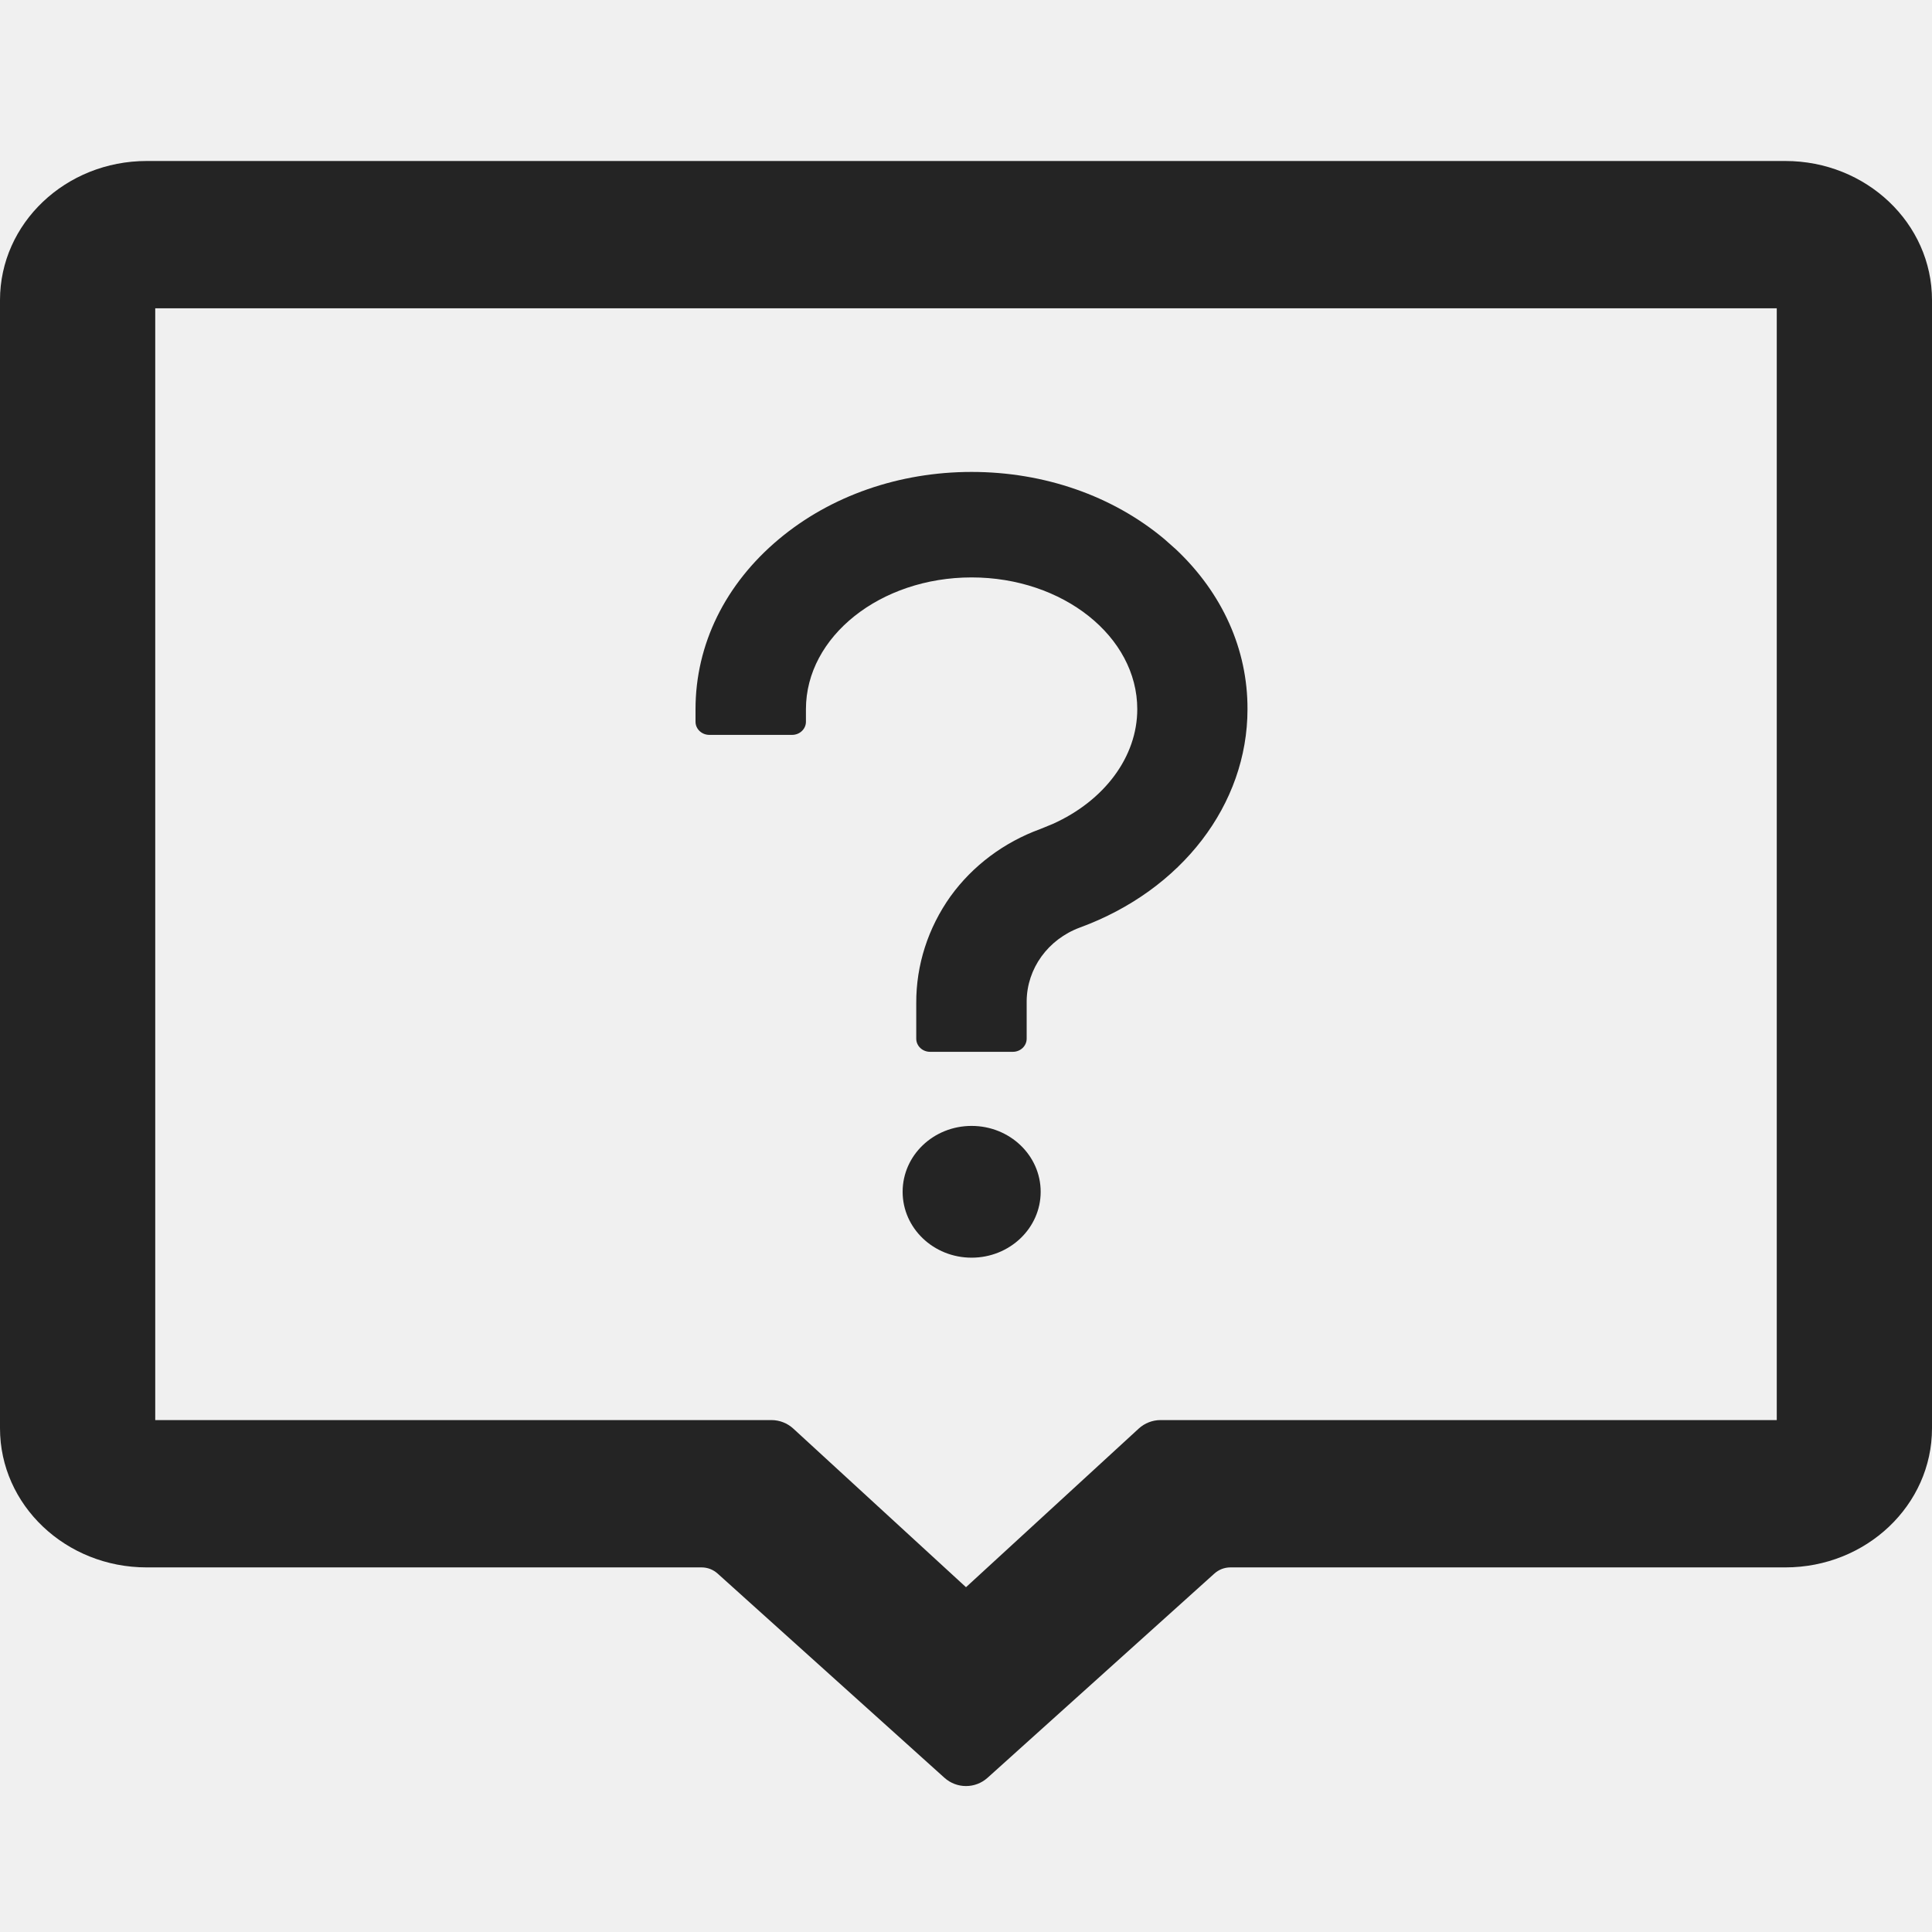
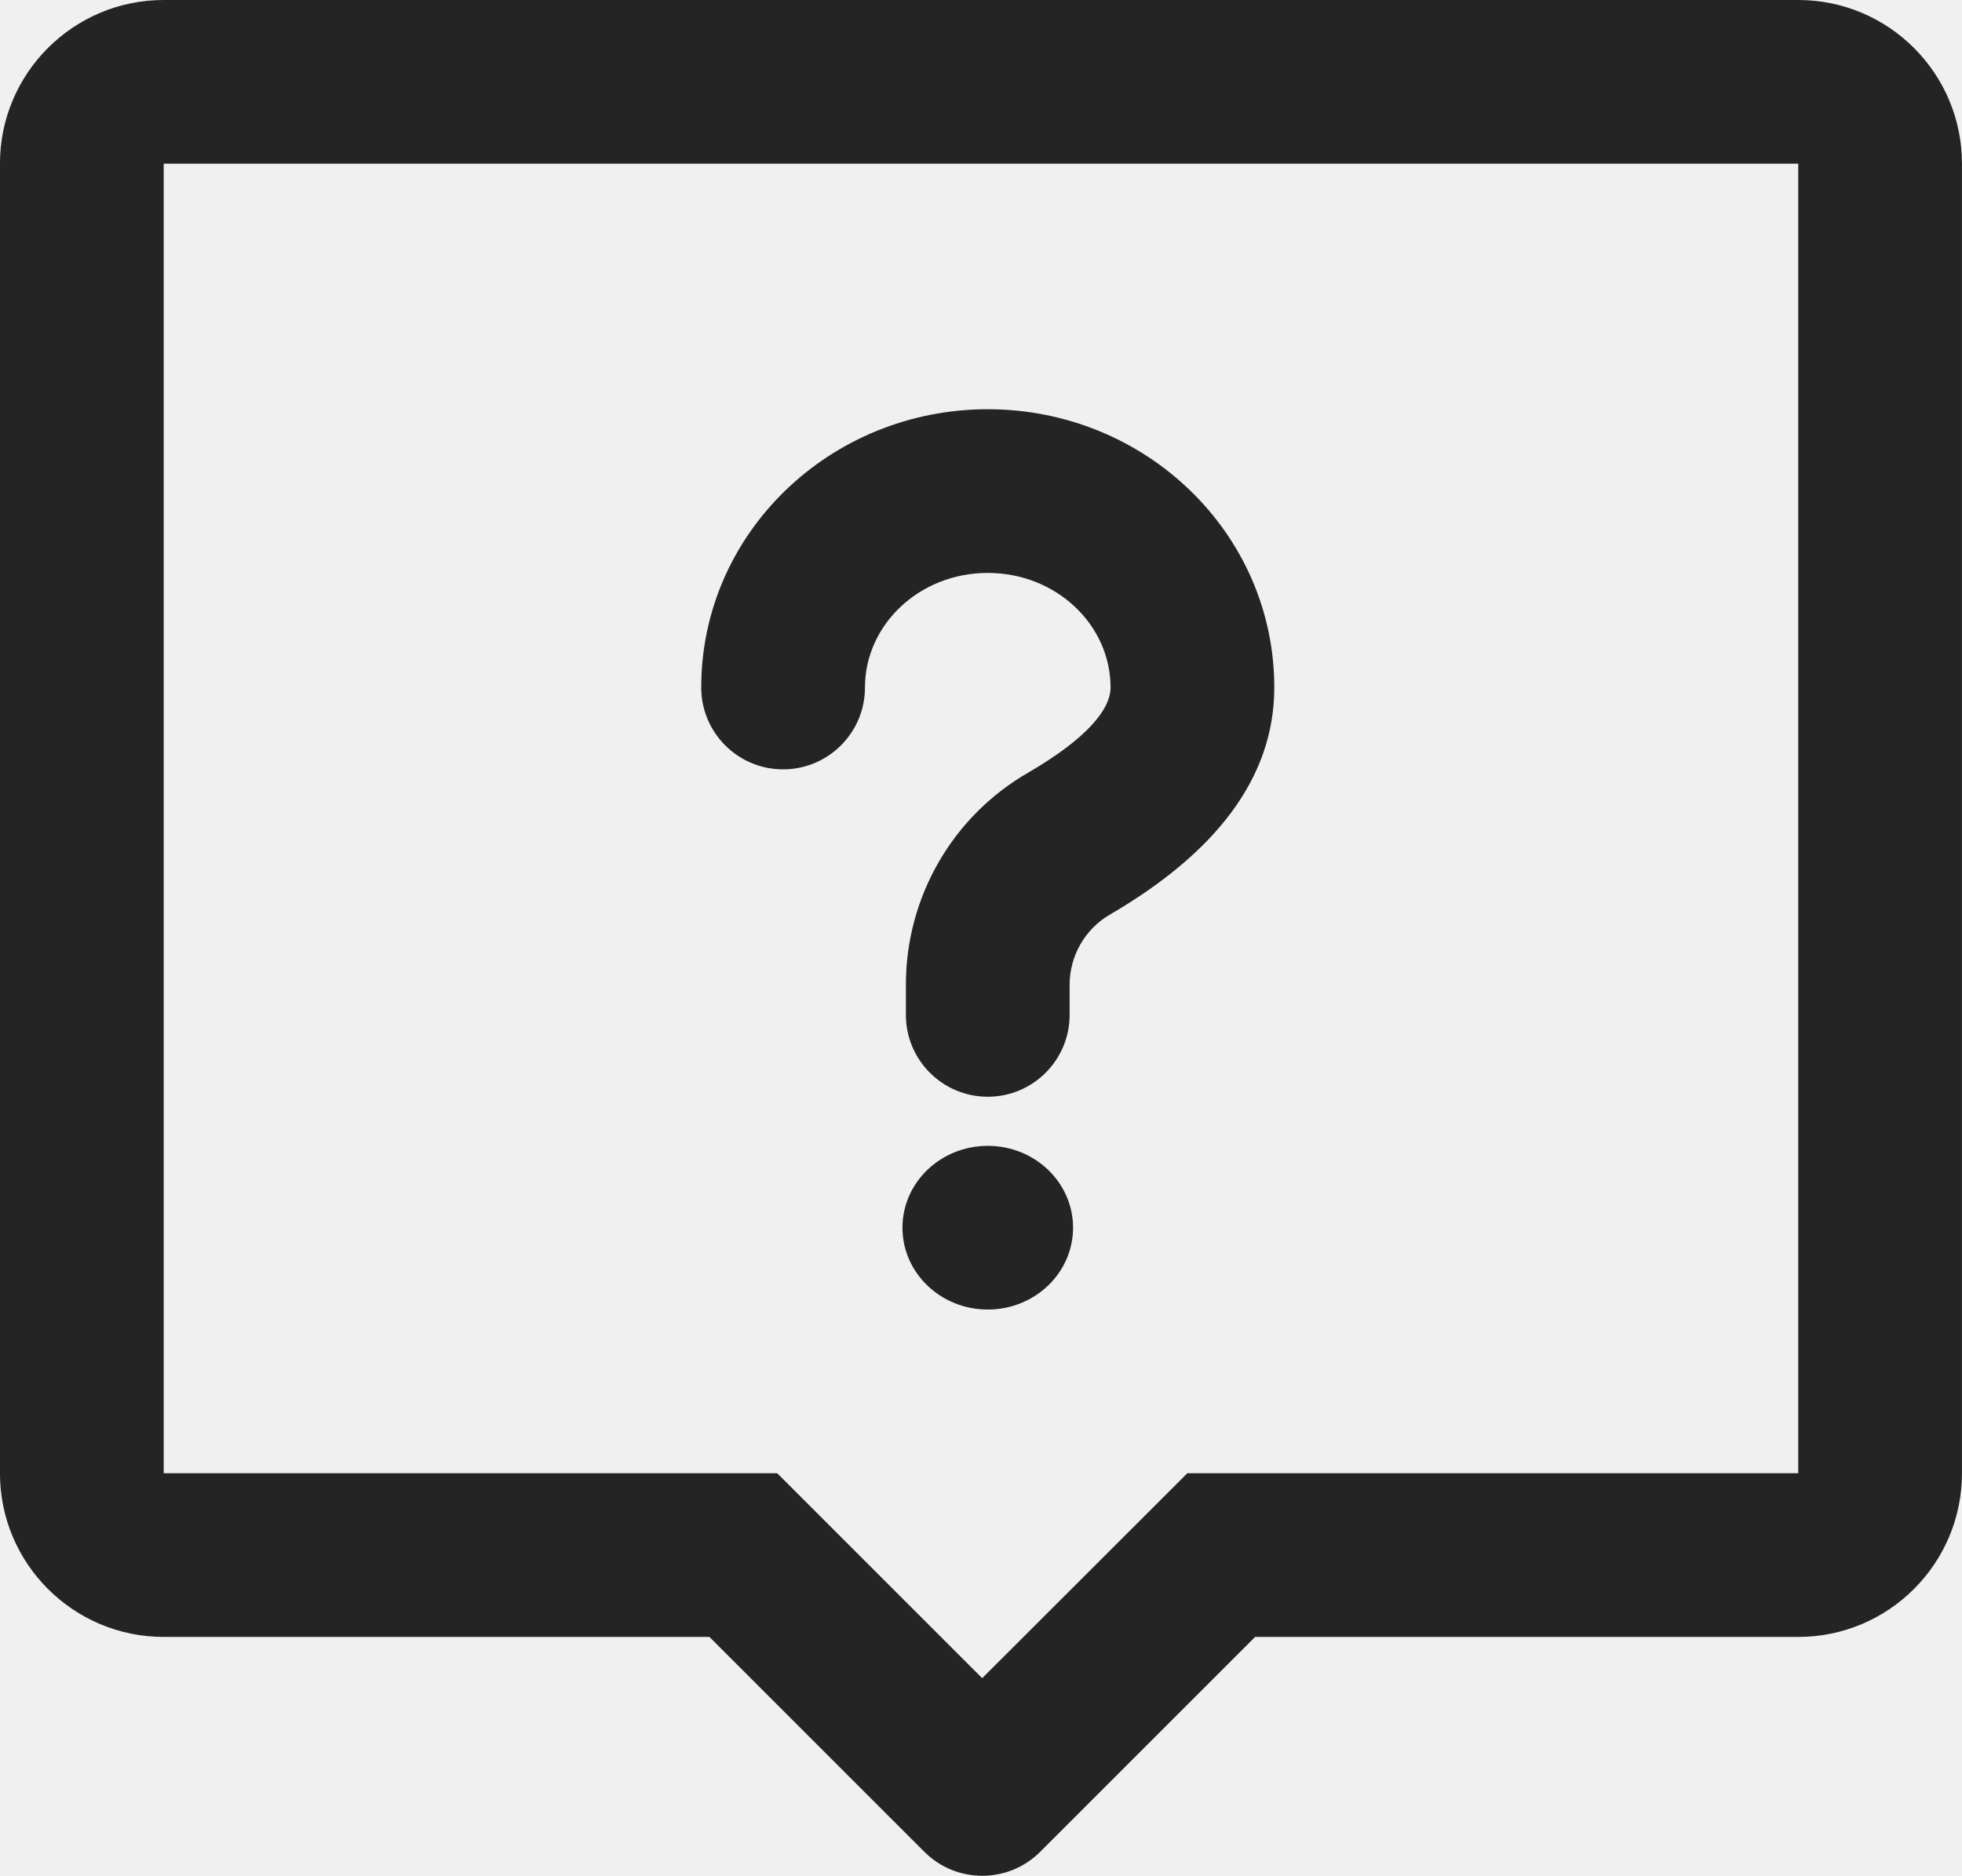
- <svg xmlns="http://www.w3.org/2000/svg" width="20px" height="20px" viewBox="0 0 20 20" version="1.1">
-   <g id="问答-亮色" stroke="none" stroke-width="1" fill="none" fill-rule="evenodd">
-     <g id="question-circle备份-2" fill="#000000" fill-rule="nonzero">
-       <rect id="矩形" opacity="0" x="0" y="0" width="20" height="20" />
-       <g id="feedback" transform="translate(0, 1.666667)" fill-opacity="0.85">
-         <path d="M18.482,0 L1.518,0 C0.68,0 0,0.645 0,1.44 L0,13.119 C0,13.914 0.68,14.559 1.518,14.559 L7.263,14.559 C7.325,14.559 7.384,14.582 7.43,14.624 L9.777,16.737 C9.904,16.851 10.096,16.851 10.223,16.737 L12.57,14.624 C12.616,14.582 12.675,14.559 12.737,14.559 L18.482,14.559 L18.482,14.559 C19.32,14.559 20,13.914 20,13.119 L20,1.44 C20,0.645 19.32,0 18.482,0 Z M18.393,13.034 L12.013,13.034 C11.93,13.034 11.849,13.066 11.788,13.122 L10,14.764 L10,14.764 L8.212,13.122 C8.151,13.066 8.07,13.034 7.987,13.034 L1.607,13.034 L1.607,13.034 L1.607,1.525 L18.393,1.525 L18.393,13.034 Z" id="形状" />
-         <g id="编组-24" transform="translate(7.2, 3.218743)">
-           <path d="M4.852,0.694 C4.316,0.246 3.608,0 2.858,0 C2.108,0 1.4,0.247 0.865,0.694 C0.307,1.16 0,1.786 0,2.456 L0,2.586 C0,2.661 0.064,2.722 0.143,2.722 L1,2.722 C1.079,2.722 1.143,2.661 1.143,2.586 L1.143,2.456 C1.143,1.704 1.913,1.092 2.858,1.092 C3.803,1.092 4.573,1.704 4.573,2.456 C4.573,2.948 4.234,3.403 3.698,3.644 L3.571,3.696 C3.194,3.833 2.869,4.076 2.64,4.393 C2.407,4.72 2.283,5.105 2.285,5.5 L2.285,5.867 C2.285,5.942 2.349,6.003 2.428,6.003 L3.285,6.003 C3.364,6.003 3.428,5.942 3.428,5.867 L3.428,5.48 C3.43,5.141 3.649,4.838 3.98,4.716 C5.034,4.329 5.714,3.442 5.714,2.456 C5.716,1.837 5.454,1.256 4.976,0.804 L4.852,0.694 Z M2.144,7.452 C2.144,7.828 2.463,8.134 2.858,8.134 C3.253,8.134 3.573,7.828 3.573,7.452 C3.573,7.075 3.253,6.77 2.858,6.77 C2.463,6.77 2.144,7.075 2.144,7.452 Z" id="形状" />
-         </g>
+ <svg xmlns="http://www.w3.org/2000/svg" width="11.983px" height="11.46px" viewBox="0 0 11.983 11.46" version="1.1">
+   <g id="页面-1" stroke="none" stroke-width="1" fill="none" fill-rule="evenodd">
+     <g id="画板备份" transform="translate(-276.0172, -54)">
+       <g id="16/帮助文档" transform="translate(274, 52)">
+         <rect id="矩形" fill-opacity="0" fill="#FFFFFF" x="0" y="0" width="16" height="16" />
+         <path d="M13,2 C13.552,2 14,2.448 14,3 L14,11 C14,11.552 13.552,12 13,12 L9.683,12 L8.37,13.313 C8.175,13.508 7.858,13.508 7.663,13.313 L6.35,12 L3.017,12 C2.465,12 2.017,11.552 2.017,11 L2.017,3 C2.017,2.448 2.465,2 3.017,2 L13,2 Z M13,3 L3.017,3 L3.017,11 L6.764,11 L8.016,12.252 L9.269,11 L13,11 L13,3 Z M8.05,9 C8.338,9 8.571,9.224 8.571,9.5 C8.571,9.776 8.338,10 8.05,10 C7.762,10 7.529,9.776 7.529,9.5 C7.529,9.224 7.762,9 8.05,9 Z M8.05,4.5 C9.012,4.5 9.8,5.256 9.8,6.2 C9.8,6.754 9.439,7.212 8.798,7.586 C8.645,7.674 8.55,7.838 8.55,8.016 L8.55,8.2 C8.55,8.476 8.326,8.7 8.05,8.7 C7.774,8.7 7.55,8.476 7.55,8.2 L7.55,8.015 C7.55,7.48 7.835,6.986 8.297,6.72 C8.66,6.509 8.8,6.331 8.8,6.2 C8.8,5.818 8.469,5.5 8.05,5.5 C7.631,5.5 7.3,5.818 7.3,6.2 C7.3,6.476 7.076,6.7 6.8,6.7 C6.524,6.7 6.3,6.476 6.3,6.2 C6.3,5.256 7.088,4.5 8.05,4.5 Z" id="形状" fill-opacity="0.85" fill="#000000" fill-rule="nonzero" />
      </g>
    </g>
  </g>
</svg>
